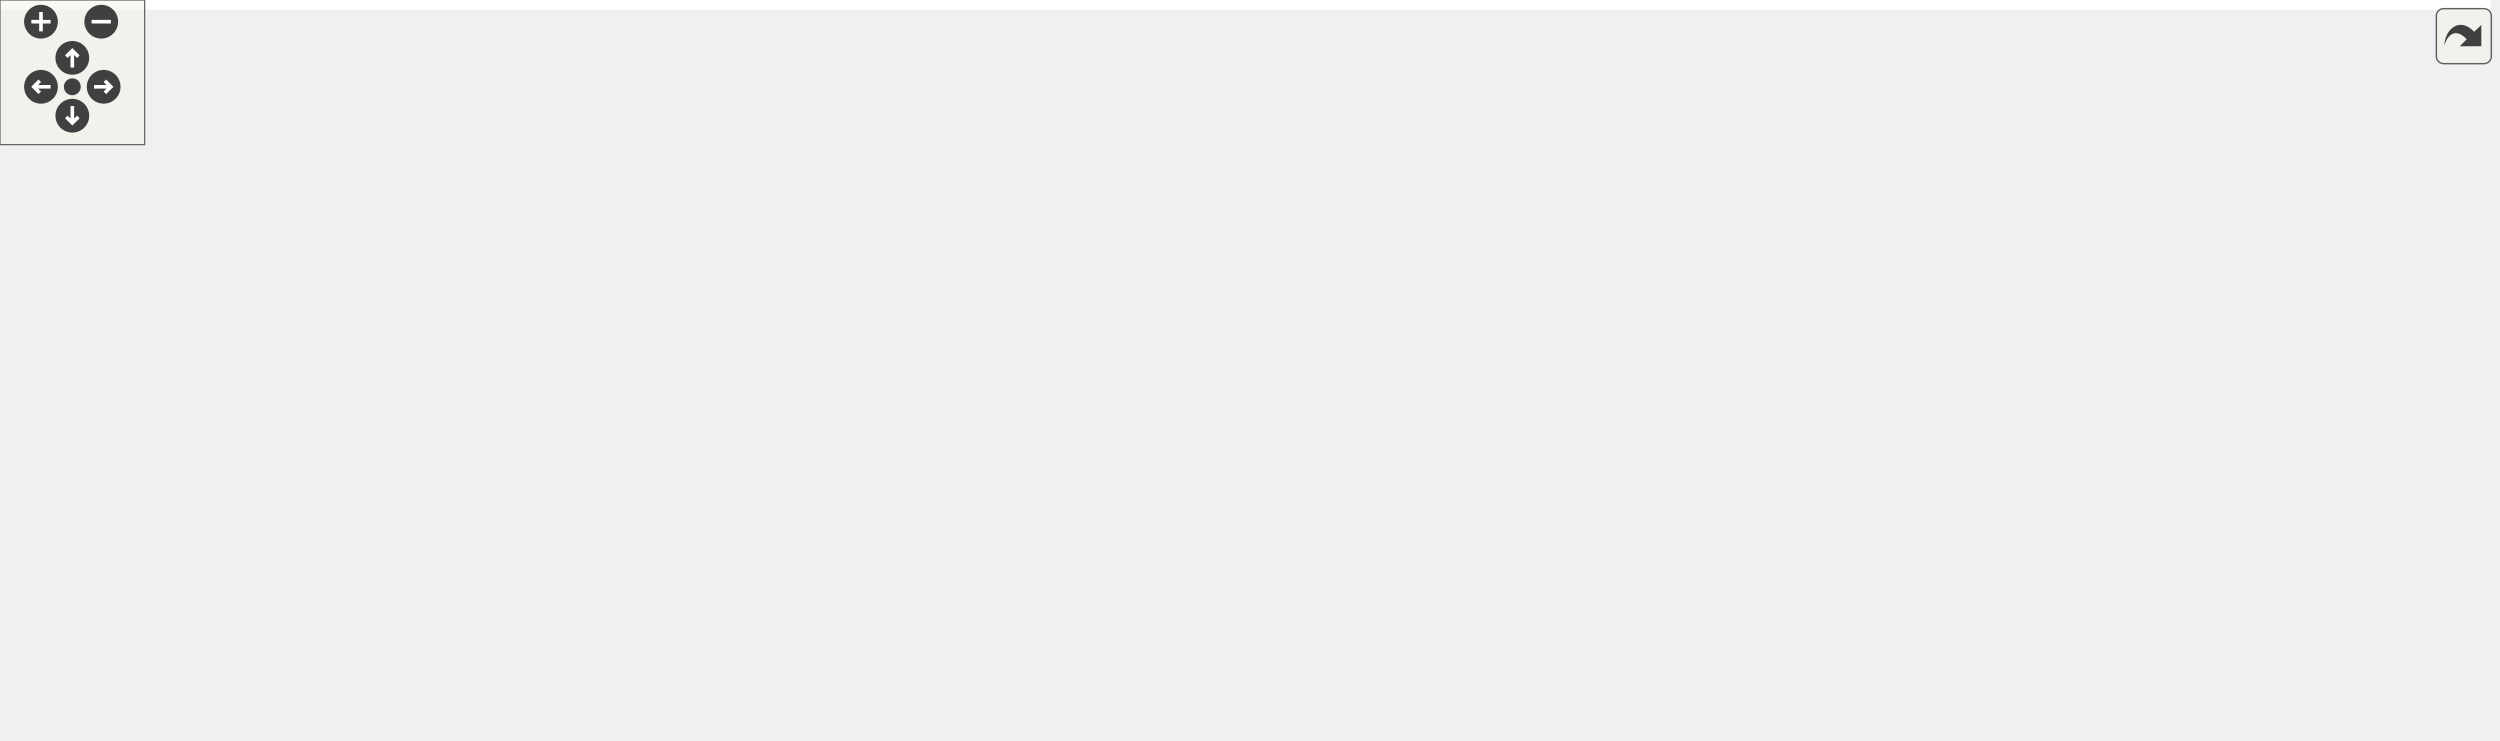
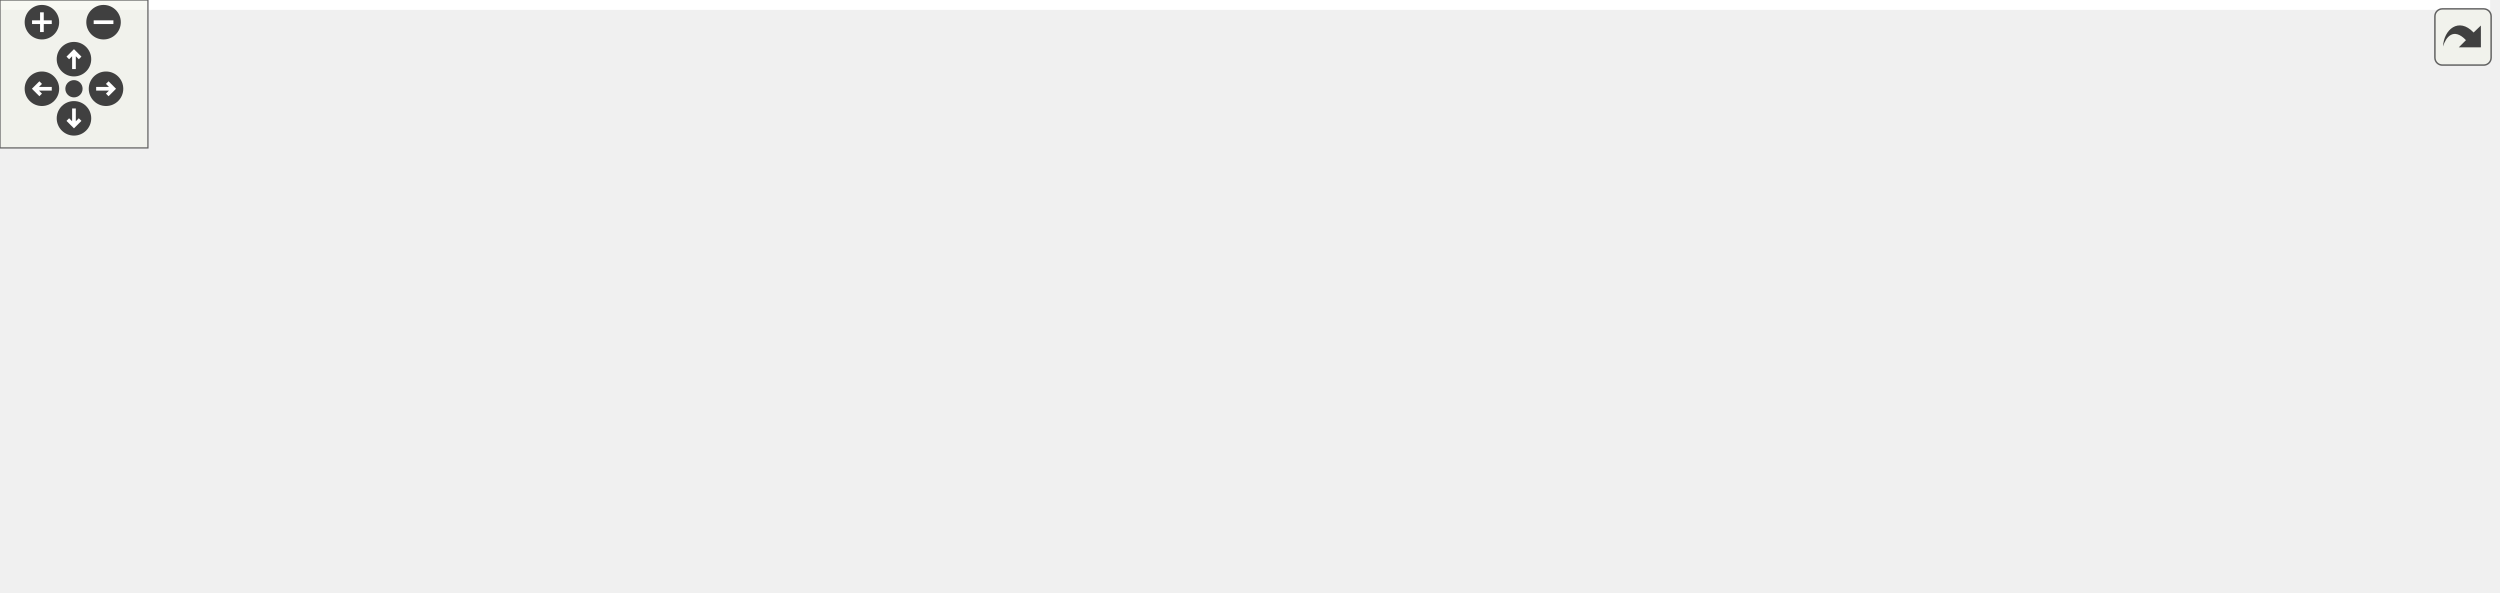
<svg xmlns="http://www.w3.org/2000/svg" xmlns:xlink="http://www.w3.org/1999/xlink" id="main" version="1.1" xml:space="preserve">
  <style type="text/css">
.edge:hover path { stroke: red; }
.edge:hover polygon { stroke: red; fill: red; }
</style>
  <defs>
    <circle id="rim" cx="0" cy="0" r="7" />
    <circle id="rim2" cx="0" cy="0" r="3.5" />
    <g id="zoomPlus">
      <use xlink:href="#rim" fill="#404040">
        <set attributeName="fill" to="#808080" begin="zoomplus.mouseover" end="zoomplus.mouseout" />
      </use>
      <path d="M-4,0h8M0,-4v8" fill="none" stroke="white" stroke-width="1.5" pointer-events="none" />
    </g>
    <g id="zoomMin">
      <use xlink:href="#rim" fill="#404040">
        <set attributeName="fill" to="#808080" begin="zoomminus.mouseover" end="zoomminus.mouseout" />
      </use>
      <path d="M-4,0h8" fill="none" stroke="white" stroke-width="1.5" pointer-events="none" />
    </g>
    <g id="dirArrow">
      <path fill="none" stroke="white" stroke-width="1.5" d="M0,-3.0v7 M-2.5,-0.5L0,-3.0L2.5,-0.5" />
    </g>
    <g id="resetDef">
      <use xlink:href="#rim2" fill="#404040">
        <set attributeName="fill" to="#808080" begin="reset.mouseover" end="reset.mouseout" />
      </use>
    </g>
  </defs>
  <svg id="graph" class="graph">
    <g id="viewport">
-       <polygon fill="white" stroke="none" points="-4,4 -4,-247 1033,-247 1033,4 -4,4" />
+       <polygon fill="white" stroke="none" points="-4,4 -4,-180 1010,-180 1010,4 -4,4" />
      <g id="node1" class="node">
-         <polygon fill="#bfbfbf" stroke="black" points="270.5,-201.5 270.5,-242.5 422.5,-242.5 422.5,-201.5 270.5,-201.5" />
-         <text text-anchor="start" x="278.5" y="-230.5" font-family="Helvetica,sans-Serif" font-size="10.00">/home/jc/hull_abstraction</text>
-         <text text-anchor="start" x="278.5" y="-219.5" font-family="Helvetica,sans-Serif" font-size="10.00">/ros/src/hull_abstraction</text>
-         <text text-anchor="middle" x="346.5" y="-208.5" font-family="Helvetica,sans-Serif" font-size="10.00">/src/marching_cubes_node.cpp</text>
+         <polygon fill="#bfbfbf" stroke="black" points="360,-134.5 360,-175.5 512,-175.5 512,-134.5 360,-134.5" />
+         <text text-anchor="start" x="368" y="-163.5" font-family="Helvetica,sans-Serif" font-size="10.00">/home/jc/hull_abstraction</text>
+         <text text-anchor="start" x="368" y="-152.5" font-family="Helvetica,sans-Serif" font-size="10.00">/ros/src/hull_abstraction</text>
+         <text text-anchor="middle" x="436" y="-141.5" font-family="Helvetica,sans-Serif" font-size="10.00">/src/marching_cubes_node.cpp</text>
      </g>
      <g id="node2" class="node">
        <g id="a_node2">
          <a xlink:href="marching__cubes_8h.html" target="_top" xlink:title="Framework of marching cubes node. ">
-             <polygon fill="white" stroke="black" points="289.5,-134.5 289.5,-164.5 403.5,-164.5 403.5,-134.5 289.5,-134.5" />
-             <text text-anchor="start" x="297.5" y="-152.5" font-family="Helvetica,sans-Serif" font-size="10.00">marching_cubes_node</text>
-             <text text-anchor="middle" x="346.5" y="-141.5" font-family="Helvetica,sans-Serif" font-size="10.00">/marching_cubes.h</text>
+             <polygon fill="white" stroke="black" points="379,-67.5 379,-97.5 493,-97.5 493,-67.5 379,-67.5" />
+             <text text-anchor="start" x="387" y="-85.5" font-family="Helvetica,sans-Serif" font-size="10.00">marching_cubes_node</text>
+             <text text-anchor="middle" x="436" y="-74.5" font-family="Helvetica,sans-Serif" font-size="10.00">/marching_cubes.h</text>
          </a>
        </g>
      </g>
      <g id="edge1" class="edge">
-         <path fill="none" stroke="midnightblue" d="M346.5,-201.362C346.5,-193.226 346.5,-183.7 346.5,-175.105" />
-         <polygon fill="midnightblue" stroke="midnightblue" points="350,-174.892 346.5,-164.892 343,-174.892 350,-174.892" />
+         <path fill="none" stroke="midnightblue" d="M436,-134.362C436,-126.226 436,-116.7 436,-108.105" />
+         <polygon fill="midnightblue" stroke="midnightblue" points="439.5,-107.892 436,-97.892 432.5,-107.892 439.5,-107.892" />
      </g>
      <g id="node3" class="node">
-         <polygon fill="white" stroke="#bfbfbf" points="151.5,-73 151.5,-92 205.5,-92 205.5,-73 151.5,-73" />
-         <text text-anchor="middle" x="178.5" y="-80" font-family="Helvetica,sans-Serif" font-size="10.00">iostream</text>
+         <polygon fill="white" stroke="#bfbfbf" points="0,-6 0,-25 54,-25 54,-6 0,-6" />
+         <text text-anchor="middle" x="27" y="-13" font-family="Helvetica,sans-Serif" font-size="10.00">iostream</text>
      </g>
      <g id="edge2" class="edge">
-         <path fill="none" stroke="midnightblue" d="M310.047,-134.396C280.178,-122.84 238.35,-106.656 209.936,-95.663" />
-         <polygon fill="midnightblue" stroke="midnightblue" points="211.077,-92.351 200.487,-92.007 208.551,-98.88 211.077,-92.351" />
+         <path fill="none" stroke="midnightblue" d="M378.903,-78.184C304.971,-72.893 172.604,-60.009 63,-31 60.492,-30.336 57.925,-29.544 55.372,-28.677" />
+         <polygon fill="midnightblue" stroke="midnightblue" points="56.349,-25.306 45.757,-25.078 53.895,-31.862 56.349,-25.306" />
      </g>
      <g id="node4" class="node">
-         <polygon fill="white" stroke="#bfbfbf" points="0,-6 0,-25 55,-25 55,-6 0,-6" />
-         <text text-anchor="middle" x="27.5" y="-13" font-family="Helvetica,sans-Serif" font-size="10.00">ros/ros.h</text>
+         <polygon fill="white" stroke="#bfbfbf" points="72.5,-6 72.5,-25 127.5,-25 127.5,-6 72.5,-6" />
+         <text text-anchor="middle" x="100" y="-13" font-family="Helvetica,sans-Serif" font-size="10.00">ros/ros.h</text>
      </g>
      <g id="edge3" class="edge">
-         <path fill="none" stroke="midnightblue" d="M313.071,-134.328C293.226,-125.226 268.017,-112.429 247.5,-98 231.04,-86.424 232.209,-76.556 214.5,-67 154.165,-34.441 129.905,-51.557 64.5,-31 62.223,-30.284 59.886,-29.497 57.546,-28.671" />
-         <polygon fill="midnightblue" stroke="midnightblue" points="58.656,-25.35 48.063,-25.139 56.213,-31.91 58.656,-25.35" />
+         <path fill="none" stroke="midnightblue" d="M378.75,-75.39C317.997,-68.084 219.566,-53.887 137,-31 134.409,-30.282 131.75,-29.446 129.103,-28.546" />
+         <polygon fill="midnightblue" stroke="midnightblue" points="130.308,-25.26 119.714,-25.093 127.892,-31.83 130.308,-25.26" />
      </g>
      <g id="node5" class="node">
-         <polygon fill="white" stroke="#bfbfbf" points="73.5,-6 73.5,-25 213.5,-25 213.5,-6 73.5,-6" />
-         <text text-anchor="middle" x="143.5" y="-13" font-family="Helvetica,sans-Serif" font-size="10.00">sensor_msgs/PointCloud2.h</text>
+         <polygon fill="white" stroke="#bfbfbf" points="146,-6 146,-25 286,-25 286,-6 146,-6" />
+         <text text-anchor="middle" x="216" y="-13" font-family="Helvetica,sans-Serif" font-size="10.00">sensor_msgs/PointCloud2.h</text>
      </g>
      <g id="edge4" class="edge">
-         <path fill="none" stroke="midnightblue" d="M331.602,-134.31C312.95,-117.014 279.542,-87.556 247.5,-67 224.06,-51.962 195.478,-38.391 174.213,-29.113" />
-         <polygon fill="midnightblue" stroke="midnightblue" points="175.573,-25.888 165.003,-25.163 172.814,-32.321 175.573,-25.888" />
+         <path fill="none" stroke="midnightblue" d="M388.534,-67.476C348.585,-55.673 292.157,-39.001 254.852,-27.979" />
+         <polygon fill="midnightblue" stroke="midnightblue" points="255.448,-24.506 244.866,-25.029 253.465,-31.219 255.448,-24.506" />
      </g>
      <g id="node6" class="node">
-         <polygon fill="white" stroke="#bfbfbf" points="448,-73 448,-92 577,-92 577,-73 448,-73" />
-         <text text-anchor="middle" x="512.5" y="-80" font-family="Helvetica,sans-Serif" font-size="10.00">pcl_msgs/PolygonMesh.h</text>
+         <polygon fill="white" stroke="#bfbfbf" points="304.5,-6 304.5,-25 433.5,-25 433.5,-6 304.5,-6" />
+         <text text-anchor="middle" x="369" y="-13" font-family="Helvetica,sans-Serif" font-size="10.00">pcl_msgs/PolygonMesh.h</text>
      </g>
      <g id="edge5" class="edge">
-         <path fill="none" stroke="midnightblue" d="M382.52,-134.396C412.033,-122.84 453.363,-106.656 481.438,-95.663" />
-         <polygon fill="midnightblue" stroke="midnightblue" points="482.739,-98.912 490.774,-92.007 480.187,-92.394 482.739,-98.912" />
+         <path fill="none" stroke="midnightblue" d="M421.462,-67.396C410.808,-57.06 396.34,-43.024 385.295,-32.309" />
+         <polygon fill="midnightblue" stroke="midnightblue" points="387.577,-29.646 377.962,-25.195 382.702,-34.67 387.577,-29.646" />
      </g>
      <g id="node7" class="node">
-         <polygon fill="white" stroke="#bfbfbf" points="232,-0.5 232,-30.5 335,-30.5 335,-0.5 232,-0.5" />
-         <text text-anchor="start" x="240" y="-18.5" font-family="Helvetica,sans-Serif" font-size="10.00">pcl_conversions/pcl</text>
-         <text text-anchor="middle" x="283.5" y="-7.5" font-family="Helvetica,sans-Serif" font-size="10.00">_conversions.h</text>
+         <polygon fill="white" stroke="#bfbfbf" points="451.5,-0.5 451.5,-30.5 554.5,-30.5 554.5,-0.5 451.5,-0.5" />
+         <text text-anchor="start" x="459.5" y="-18.5" font-family="Helvetica,sans-Serif" font-size="10.00">pcl_conversions/pcl</text>
+         <text text-anchor="middle" x="503" y="-7.5" font-family="Helvetica,sans-Serif" font-size="10.00">_conversions.h</text>
      </g>
      <g id="edge6" class="edge">
-         <path fill="none" stroke="midnightblue" d="M339.758,-134.374C328.958,-111.746 307.671,-67.144 294.602,-39.761" />
-         <polygon fill="midnightblue" stroke="midnightblue" points="297.66,-38.042 290.194,-30.525 291.342,-41.057 297.66,-38.042" />
+         <path fill="none" stroke="midnightblue" d="M450.538,-67.396C459.493,-58.708 471.144,-47.405 481.191,-37.658" />
+         <polygon fill="midnightblue" stroke="midnightblue" points="483.75,-40.052 488.49,-30.576 478.876,-35.028 483.75,-40.052" />
      </g>
      <g id="node8" class="node">
-         <polygon fill="white" stroke="#bfbfbf" points="595,-73 595,-92 748,-92 748,-73 595,-73" />
-         <text text-anchor="middle" x="671.5" y="-80" font-family="Helvetica,sans-Serif" font-size="10.00">hull_abstraction/reconstructor.h</text>
+         <polygon fill="white" stroke="#bfbfbf" points="572.5,-6 572.5,-25 725.5,-25 725.5,-6 572.5,-6" />
+         <text text-anchor="middle" x="649" y="-13" font-family="Helvetica,sans-Serif" font-size="10.00">hull_abstraction/reconstructor.h</text>
      </g>
      <g id="edge7" class="edge">
-         <path fill="none" stroke="midnightblue" d="M403.855,-137.029C464.664,-124.867 559.898,-105.82 618.854,-94.029" />
-         <polygon fill="midnightblue" stroke="midnightblue" points="619.588,-97.452 628.708,-92.058 618.216,-90.588 619.588,-97.452" />
+         <path fill="none" stroke="midnightblue" d="M481.956,-67.476C520.634,-55.673 575.266,-39.001 611.385,-27.979" />
+         <polygon fill="midnightblue" stroke="midnightblue" points="612.509,-31.295 621.052,-25.029 610.466,-24.6 612.509,-31.295" />
      </g>
      <g id="node9" class="node">
-         <polygon fill="white" stroke="#bfbfbf" points="766.5,-73 766.5,-92 918.5,-92 918.5,-73 766.5,-73" />
-         <text text-anchor="middle" x="842.5" y="-80" font-family="Helvetica,sans-Serif" font-size="10.00">hull_abstraction/preprocessor.h</text>
+         <polygon fill="white" stroke="#bfbfbf" points="744,-6 744,-25 896,-25 896,-6 744,-6" />
+         <text text-anchor="middle" x="820" y="-13" font-family="Helvetica,sans-Serif" font-size="10.00">hull_abstraction/preprocessor.h</text>
      </g>
      <g id="edge8" class="edge">
-         <path fill="none" stroke="midnightblue" d="M403.794,-142.315C483.321,-133.536 631.6,-116.463 757.5,-98 766.325,-96.706 775.645,-95.229 784.754,-93.724" />
-         <polygon fill="midnightblue" stroke="midnightblue" points="785.625,-97.127 794.909,-92.021 784.468,-90.223 785.625,-97.127" />
+         <path fill="none" stroke="midnightblue" d="M493.047,-71.894C553.217,-61.755 650.788,-45.294 735,-31 743.079,-29.629 751.59,-28.181 759.978,-26.752" />
+         <polygon fill="midnightblue" stroke="midnightblue" points="760.842,-30.155 770.112,-25.024 759.666,-23.255 760.842,-30.155" />
      </g>
      <g id="node10" class="node">
-         <g id="a_node10">
-           <a xlink:href="pcl__utilization_8h.html" target="_top" xlink:title="This file contains the declaration of PCL utilization methods. ">
-             <polygon fill="white" stroke="black" points="337.5,-67.5 337.5,-97.5 429.5,-97.5 429.5,-67.5 337.5,-67.5" />
-             <text text-anchor="start" x="345.5" y="-85.5" font-family="Helvetica,sans-Serif" font-size="10.00">pcl_utilization/pcl</text>
-             <text text-anchor="middle" x="383.5" y="-74.5" font-family="Helvetica,sans-Serif" font-size="10.00">_utilization.h</text>
-           </a>
-         </g>
+         <polygon fill="white" stroke="#bfbfbf" points="914,-0.5 914,-30.5 1006,-30.5 1006,-0.5 914,-0.5" />
+         <text text-anchor="start" x="922" y="-18.5" font-family="Helvetica,sans-Serif" font-size="10.00">pcl_utilization/pcl</text>
+         <text text-anchor="middle" x="960" y="-7.5" font-family="Helvetica,sans-Serif" font-size="10.00">_utilization.h</text>
      </g>
      <g id="edge9" class="edge">
-         <path fill="none" stroke="midnightblue" d="M354.528,-134.396C359.183,-126.219 365.156,-115.725 370.469,-106.393" />
-         <polygon fill="midnightblue" stroke="midnightblue" points="373.582,-107.999 375.487,-97.576 367.498,-104.536 373.582,-107.999" />
-       </g>
-       <g id="edge10" class="edge">
-         <path fill="none" stroke="midnightblue" d="M337.414,-77.367C274.799,-71.038 159.735,-56.871 64.5,-31 61.906,-30.295 59.243,-29.469 56.595,-28.575" />
-         <polygon fill="midnightblue" stroke="midnightblue" points="57.797,-25.288 47.204,-25.133 55.388,-31.86 57.797,-25.288" />
-       </g>
-       <g id="edge11" class="edge">
-         <path fill="none" stroke="midnightblue" d="M337.226,-68.967C293.089,-57.014 227.228,-39.176 184.817,-27.69" />
-         <polygon fill="midnightblue" stroke="midnightblue" points="185.659,-24.292 175.092,-25.056 183.829,-31.049 185.659,-24.292" />
-       </g>
-       <g id="edge14" class="edge">
-         <path fill="none" stroke="midnightblue" d="M361.801,-67.396C347.78,-58.282 329.331,-46.29 313.863,-36.236" />
-         <polygon fill="midnightblue" stroke="midnightblue" points="315.448,-33.092 305.156,-30.576 311.633,-38.961 315.448,-33.092" />
-       </g>
-       <g id="node11" class="node">
-         <polygon fill="white" stroke="#bfbfbf" points="736.5,-0.5 736.5,-30.5 836.5,-30.5 836.5,-0.5 736.5,-0.5" />
-         <text text-anchor="start" x="744.5" y="-18.5" font-family="Helvetica,sans-Serif" font-size="10.00">visualization_msgs</text>
-         <text text-anchor="middle" x="786.5" y="-7.5" font-family="Helvetica,sans-Serif" font-size="10.00">/Marker.h</text>
-       </g>
-       <g id="edge12" class="edge">
-         <path fill="none" stroke="midnightblue" d="M429.538,-69.077C432.898,-68.325 436.245,-67.622 439.5,-67 562.985,-43.397 598.841,-53.864 726.228,-31.09" />
-         <polygon fill="midnightblue" stroke="midnightblue" points="727.164,-34.477 736.374,-29.241 725.909,-27.59 727.164,-34.477" />
-       </g>
-       <g id="node12" class="node">
-         <polygon fill="white" stroke="#bfbfbf" points="855,-6 855,-25 920,-25 920,-6 855,-6" />
-         <text text-anchor="middle" x="887.5" y="-13" font-family="Helvetica,sans-Serif" font-size="10.00">Eigen/Core</text>
-       </g>
-       <g id="edge13" class="edge">
-         <path fill="none" stroke="midnightblue" d="M429.514,-68.944C432.88,-68.223 436.234,-67.564 439.5,-67 618.013,-36.191 668.344,-68.84 845.5,-31 849.001,-30.252 852.613,-29.299 856.18,-28.24" />
-         <polygon fill="midnightblue" stroke="midnightblue" points="857.558,-31.472 865.987,-25.054 855.395,-24.814 857.558,-31.472" />
-       </g>
-       <g id="node13" class="node">
-         <polygon fill="white" stroke="#bfbfbf" points="938,-6 938,-25 1029,-25 1029,-6 938,-6" />
-         <text text-anchor="middle" x="983.5" y="-13" font-family="Helvetica,sans-Serif" font-size="10.00">pcl/point_types.h</text>
-       </g>
-       <g id="edge15" class="edge">
-         <path fill="none" stroke="midnightblue" d="M429.504,-68.888C432.872,-68.18 436.23,-67.539 439.5,-67 654.958,-31.488 714.204,-67.477 929.5,-31 934.884,-30.088 940.508,-28.877 946.009,-27.541" />
-         <polygon fill="midnightblue" stroke="midnightblue" points="946.886,-30.93 955.695,-25.043 945.138,-24.152 946.886,-30.93" />
-       </g>
-       <g id="node14" class="node">
-         <polygon fill="white" stroke="#bfbfbf" points="353,-6 353,-25 466,-25 466,-6 353,-6" />
-         <text text-anchor="middle" x="409.5" y="-13" font-family="Helvetica,sans-Serif" font-size="10.00">pcl/PCLPointCloud2.h</text>
-       </g>
-       <g id="edge16" class="edge">
-         <path fill="none" stroke="midnightblue" d="M389.142,-67.396C392.995,-57.763 398.134,-44.914 402.285,-34.537" />
-         <polygon fill="midnightblue" stroke="midnightblue" points="405.558,-35.779 406.022,-25.195 399.059,-33.179 405.558,-35.779" />
-       </g>
-       <g id="node15" class="node">
-         <polygon fill="white" stroke="#bfbfbf" points="484.5,-6 484.5,-25 600.5,-25 600.5,-6 484.5,-6" />
-         <text text-anchor="middle" x="542.5" y="-13" font-family="Helvetica,sans-Serif" font-size="10.00">pcl/common/centroid.h</text>
-       </g>
-       <g id="edge17" class="edge">
-         <path fill="none" stroke="midnightblue" d="M418.001,-67.396C446.146,-55.89 485.511,-39.797 512.395,-28.807" />
-         <polygon fill="midnightblue" stroke="midnightblue" points="513.759,-32.031 521.691,-25.007 511.11,-25.551 513.759,-32.031" />
-       </g>
-       <g id="node16" class="node">
-         <polygon fill="white" stroke="#bfbfbf" points="618.5,-6 618.5,-25 718.5,-25 718.5,-6 618.5,-6" />
-         <text text-anchor="middle" x="668.5" y="-13" font-family="Helvetica,sans-Serif" font-size="10.00">pcl/search/kdtree.h</text>
-       </g>
-       <g id="edge18" class="edge">
-         <path fill="none" stroke="midnightblue" d="M429.604,-69.388C432.949,-68.563 436.274,-67.759 439.5,-67 514.679,-49.316 534.213,-48.218 609.5,-31 614.45,-29.868 619.625,-28.649 624.765,-27.416" />
-         <polygon fill="midnightblue" stroke="midnightblue" points="625.644,-30.804 634.538,-25.046 623.994,-24.001 625.644,-30.804" />
+         <path fill="none" stroke="midnightblue" d="M493.071,-78.135C579.865,-72.406 750.3,-58.767 903.814,-31.039" />
+         <polygon fill="midnightblue" stroke="midnightblue" points="904.694,-34.436 913.9,-29.192 903.433,-27.55 904.694,-34.436" />
      </g>
    </g>
  </svg>
  <g id="navigator" transform="translate(0 0)" fill="#404254">
    <rect fill="#f2f5e9" fill-opacity="0.5" stroke="#606060" stroke-width=".5" x="0" y="0" width="60" height="60" />
    <use id="zoomplus" xlink:href="#zoomPlus" x="17" y="9" />
    <use id="zoomminus" xlink:href="#zoomMin" x="42" y="9" />
    <use id="reset" xlink:href="#resetDef" x="30" y="36" />
    <g id="arrowUp" xlink:href="#dirArrow" transform="translate(30 24)">
      <use xlink:href="#rim" fill="#404040">
        <set attributeName="fill" to="#808080" begin="arrowUp.mouseover" end="arrowUp.mouseout" />
      </use>
      <path fill="none" stroke="white" stroke-width="1.5" d="M0,-3.0v7 M-2.5,-0.5L0,-3.0L2.5,-0.5" />
    </g>
    <g id="arrowRight" xlink:href="#dirArrow" transform="rotate(90) translate(36 -43)">
      <use xlink:href="#rim" fill="#404040">
        <set attributeName="fill" to="#808080" begin="arrowRight.mouseover" end="arrowRight.mouseout" />
      </use>
      <path fill="none" stroke="white" stroke-width="1.5" d="M0,-3.0v7 M-2.5,-0.5L0,-3.0L2.5,-0.5" />
    </g>
    <g id="arrowDown" xlink:href="#dirArrow" transform="rotate(180) translate(-30 -48)">
      <use xlink:href="#rim" fill="#404040">
        <set attributeName="fill" to="#808080" begin="arrowDown.mouseover" end="arrowDown.mouseout" />
      </use>
      <path fill="none" stroke="white" stroke-width="1.5" d="M0,-3.0v7 M-2.5,-0.5L0,-3.0L2.5,-0.5" />
    </g>
    <g id="arrowLeft" xlink:href="#dirArrow" transform="rotate(270) translate(-36 17)">
      <use xlink:href="#rim" fill="#404040">
        <set attributeName="fill" to="#808080" begin="arrowLeft.mouseover" end="arrowLeft.mouseout" />
      </use>
      <path fill="none" stroke="white" stroke-width="1.5" d="M0,-3.0v7 M-2.5,-0.5L0,-3.0L2.5,-0.5" />
    </g>
  </g>
  <svg viewBox="0 0 15 15" width="100%" height="30px" preserveAspectRatio="xMaxYMin meet">
    <g id="arrow_out" transform="scale(0.3 0.3)">
      <a xlink:href="marching__cubes__node_8cpp__incl_org.svg" target="_base">
        <rect id="button" ry="5" rx="5" y="6" x="6" height="38" width="38" fill="#f2f5e9" fill-opacity="0.5" stroke="#606060" stroke-width="1.0" />
        <path id="arrow" d="M 11.5,31.437 C 11.94,20.098 22.043,11.323 32.159,21.979 L 37.069,17.246 C 37.069,17.246 37.088,32 37.088,32 L 22.16,31.978 C 22.16,31.978 26.998,27.14 26.998,27.14 C 18.529,18.264 13.292,25.23 11.5,31.437 z" style="fill:#404040;" />
      </a>
    </g>
  </svg>
</svg>
